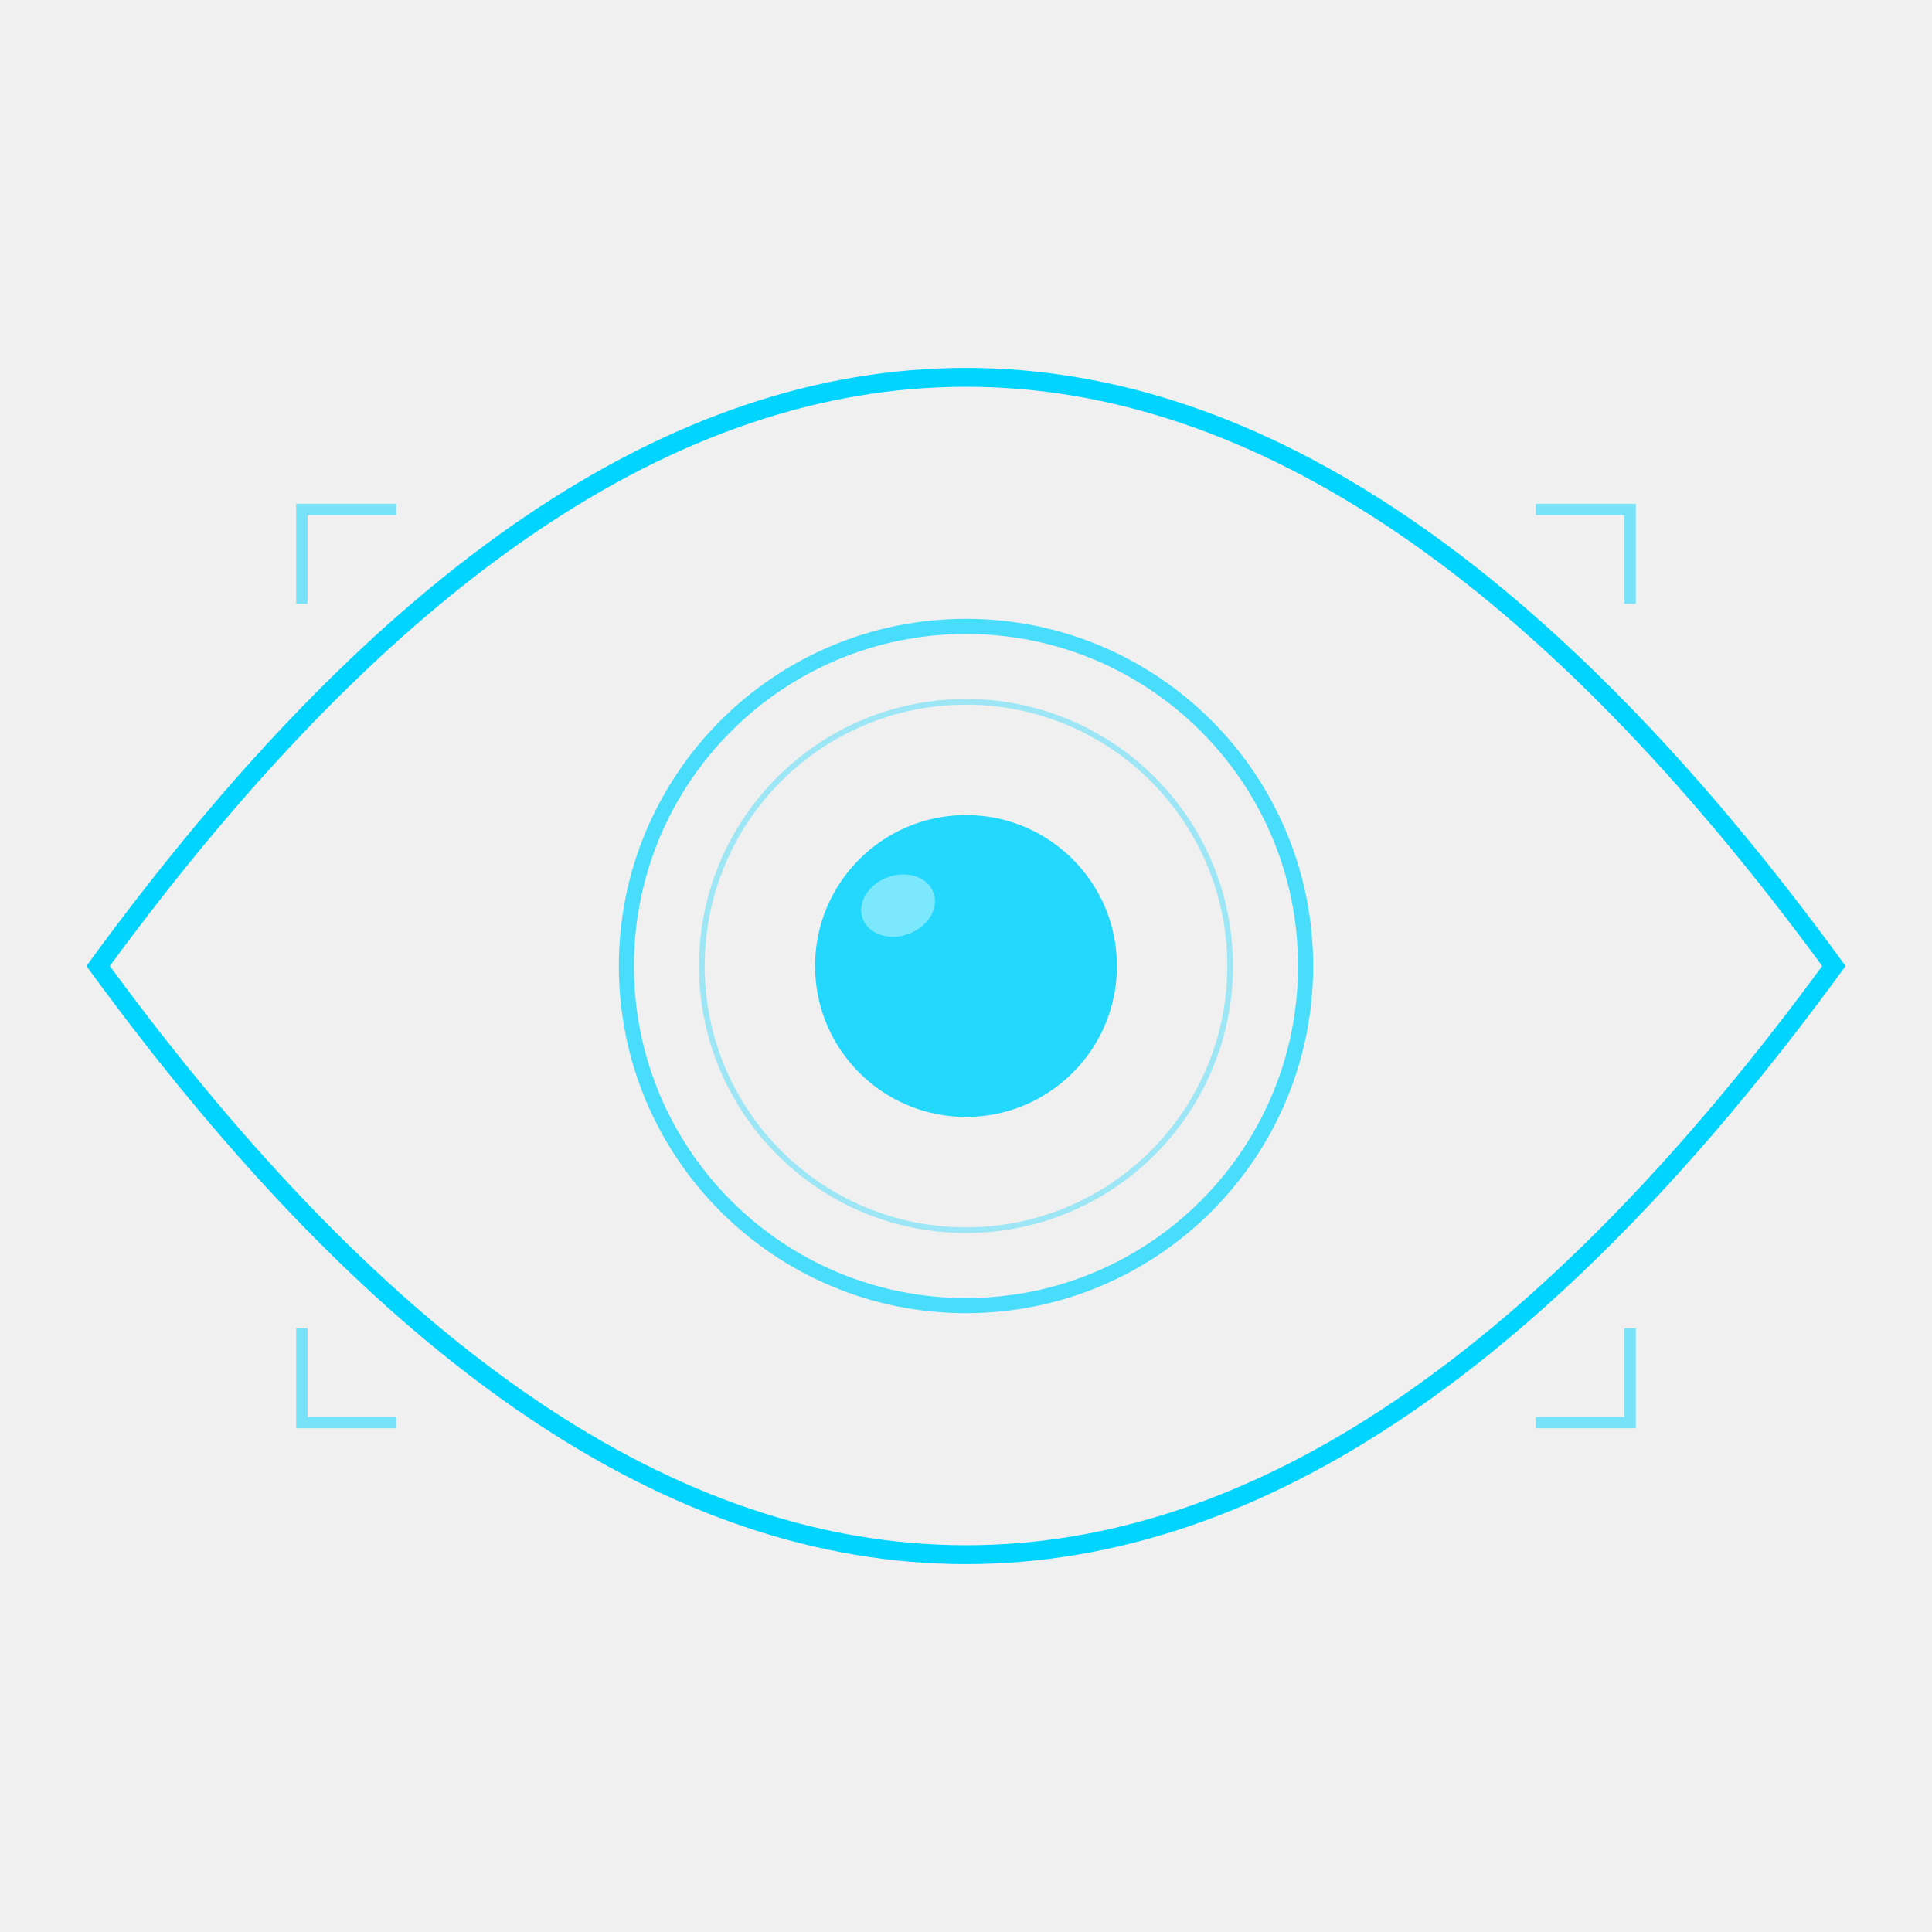
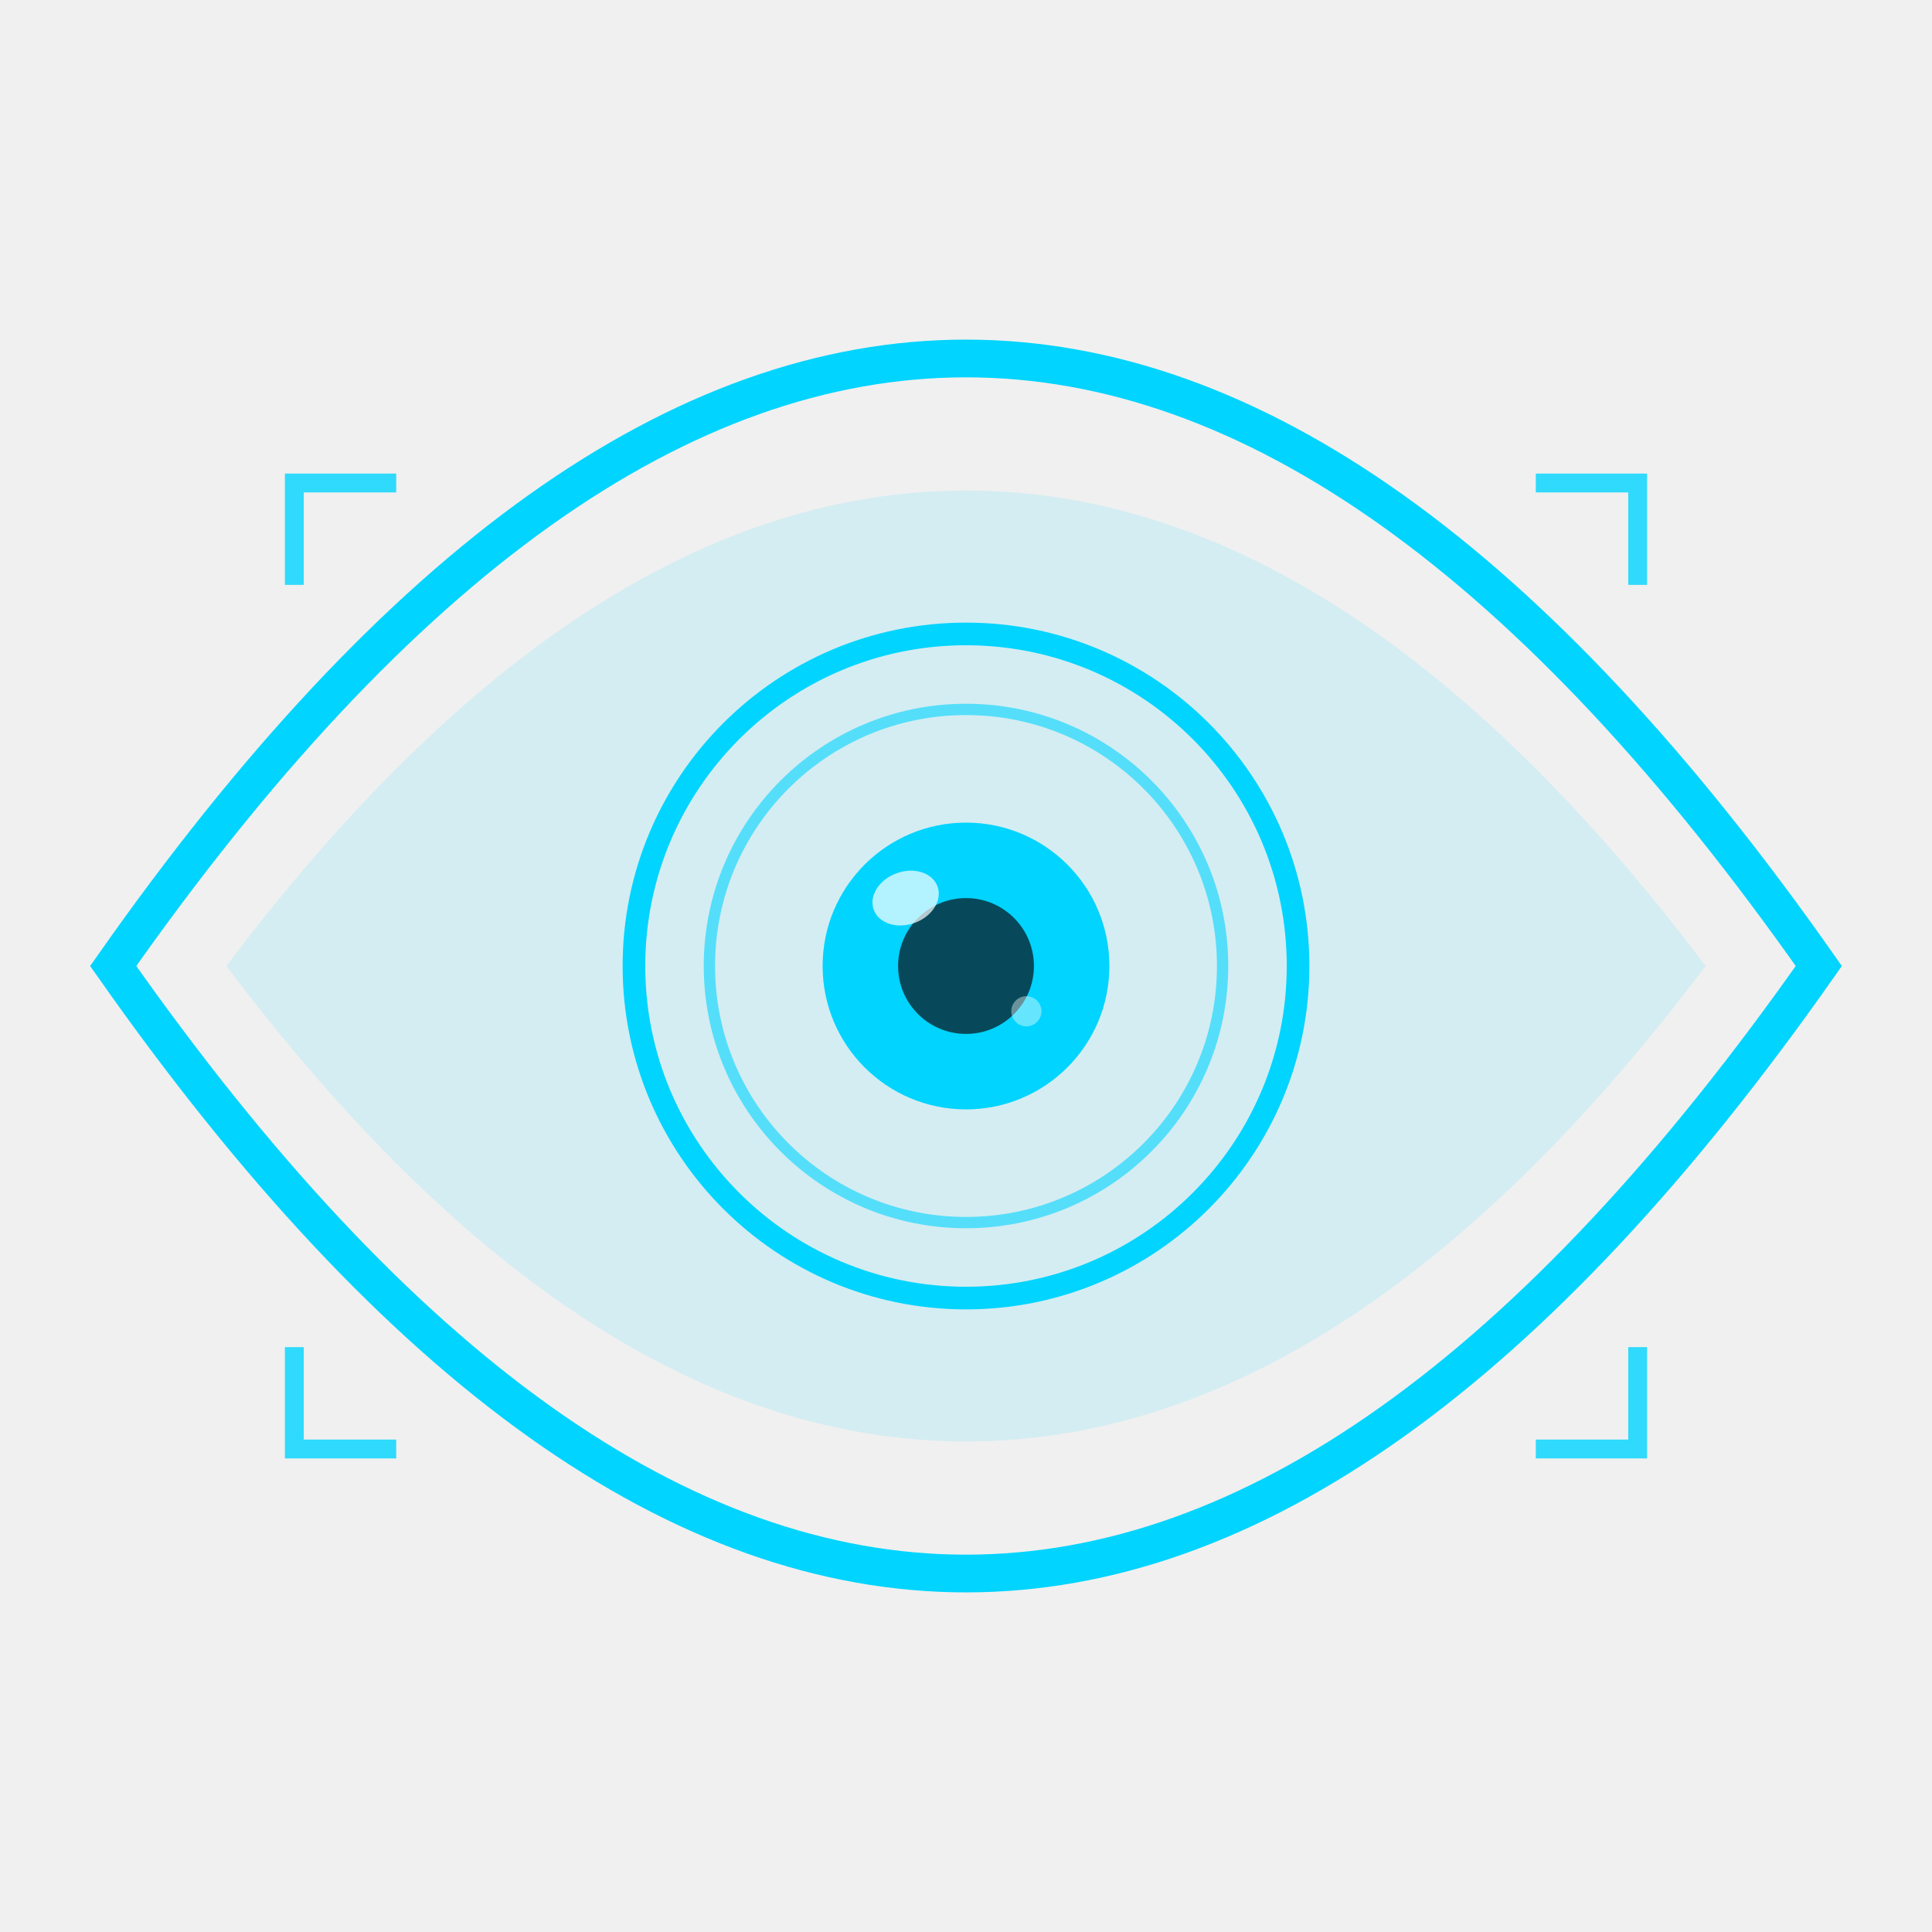
<svg xmlns="http://www.w3.org/2000/svg" viewBox="0 0 512 512" width="512" height="512">
-   <path d="M 26,256 Q 140,100 256,100 Q 372,100 486,256 Q 372,412 256,412 Q 140,412 26,256 Z" fill="none" stroke="#00d4ff" stroke-width="5" />
-   <circle cx="256" cy="256" r="90" fill="none" stroke="#00d4ff" stroke-width="4" opacity="0.7" />
-   <circle cx="256" cy="256" r="70" fill="none" stroke="#00d4ff" stroke-width="1.5" opacity="0.35" />
-   <circle cx="256" cy="256" r="40" fill="#00d4ff" opacity="0.85" />
-   <ellipse cx="238" cy="240" rx="10" ry="8" fill="white" opacity="0.4" transform="rotate(-20,238,240)" />
-   <g stroke="#00d4ff" stroke-width="3" fill="none" opacity="0.5">
-     <path d="M 80,160 L 80,135 L 105,135" />
-     <path d="M 432,160 L 432,135 L 407,135" />
-     <path d="M 80,352 L 80,377 L 105,377" />
-     <path d="M 432,352 L 432,377 L 407,377" />
+   <path d="M 30,256 Q 143,95 256,95 Q 369,95 482,256 Q 369,417 256,417 Q 143,417 30,256 Z" fill="none" stroke="#00d4ff" stroke-width="10" opacity="1" />
+   <path d="M 60,256 Q 155,130 256,130 Q 357,130 452,256 Q 357,382 256,382 Q 155,382 60,256 Z" fill="#00d4ff" opacity="0.12" />
+   <circle cx="256" cy="256" r="88" fill="none" stroke="#00d4ff" stroke-width="6" opacity="1" />
+   <circle cx="256" cy="256" r="68" fill="none" stroke="#00d4ff" stroke-width="3" opacity="0.6" />
+   <circle cx="256" cy="256" r="38" fill="#00d4ff" opacity="1" />
+   <circle cx="256" cy="256" r="18" fill="#0a0e14" opacity="0.7" />
+   <ellipse cx="240" cy="238" rx="9" ry="7" fill="white" opacity="0.7" transform="rotate(-20,240,238)" />
+   <circle cx="272" cy="268" r="4" fill="white" opacity="0.4" />
+   <g stroke="#00d4ff" stroke-width="5" fill="none" opacity="0.8">
+     <path d="M 78,155 L 78,128 L 105,128" />
+     <path d="M 434,155 L 434,128 L 407,128" />
+     <path d="M 78,357 L 78,384 L 105,384" />
+     <path d="M 434,357 L 434,384 L 407,384" />
  </g>
</svg>
